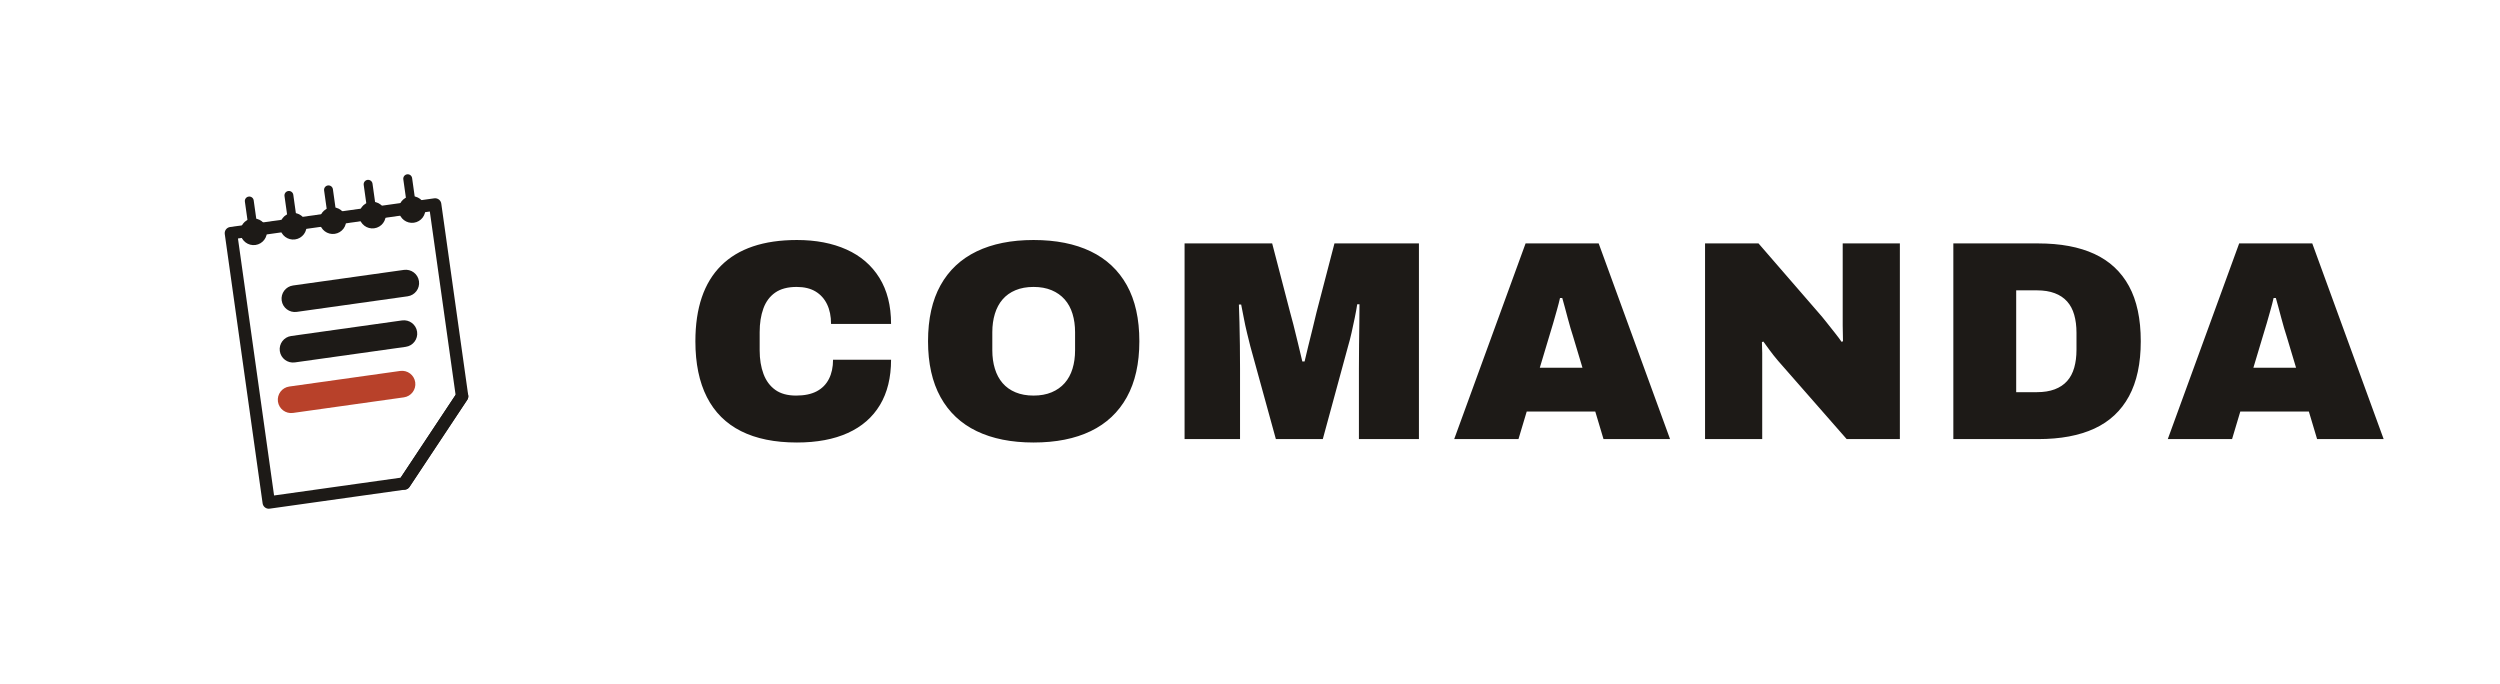
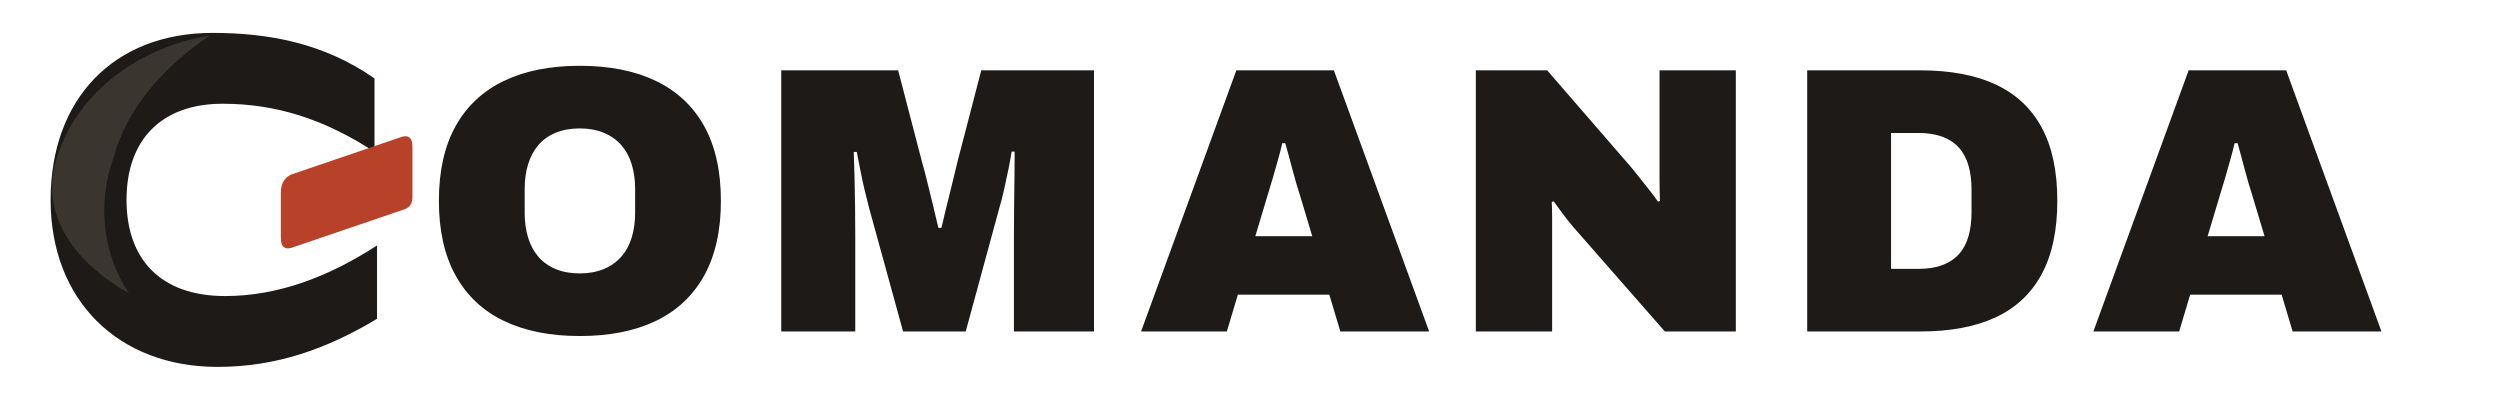
- <svg xmlns="http://www.w3.org/2000/svg" viewBox="0 0 549.38 150.00" width="549" height="150" role="img" aria-label="Comanda, lockup orizzontale, per fondi chiari">
-   <g transform="translate(25 25) scale(0.19531)">
-     <g transform="rotate(-8 256 256)">
-       <path d="M150 118 L382 118 L382 336 L304 424 L150 424 Z" fill="none" stroke="#1D1A17" stroke-width="14" stroke-linejoin="round" />
-       <path d="M382 336 L304 424" fill="none" stroke="#1D1A17" stroke-width="14" stroke-linecap="round" />
-       <g fill="#1D1A17">
-         <rect x="170.5" y="80" width="10" height="38" rx="5.0" />
-         <circle cx="175.5" cy="120" r="15" />
-         <rect x="215.5" y="80" width="10" height="38" rx="5.0" />
-         <circle cx="220.5" cy="120" r="15" />
-         <rect x="260.5" y="80" width="10" height="38" rx="5.0" />
-         <circle cx="265.5" cy="120" r="15" />
-         <rect x="305.5" y="80" width="10" height="38" rx="5.0" />
-         <circle cx="310.5" cy="120" r="15" />
-         <rect x="350.5" y="80" width="10" height="38" rx="5.0" />
-         <circle cx="355.5" cy="120" r="15" />
-       </g>
-       <rect x="196" y="186" width="156" height="30" rx="15" fill="#1D1A17" />
-       <rect x="186" y="242" width="156" height="30" rx="15" fill="#1D1A17" />
-       <rect x="176" y="298" width="156" height="30" rx="15" fill="#B8412A" />
-     </g>
+ <svg xmlns="http://www.w3.org/2000/svg" viewBox="0 0 988 160" role="img" aria-label="Comanda">
+   <g id="c-paper" transform="translate(4 0)">
+     <path d="M 144 31 C 124 17 102 13 80 13 C 41 13 16 39 16 79 C 16 119 43 145 82 145 C 105 145 125 138 145 126 L 145 97 C 125 110 105 117 85 117 C 59 117 46 102 46 79 C 46 55 60 41 84 41 C 105 41 124 47 144 60 Z" fill="#1D1A17" />
+     <path d="M 17 68 C 23 39 49 19 79 14 C 61 26 46 43 41 62 C 34 81 37 101 47 116 C 26 104 14 87 17 68 Z" fill="#3A352F" />
+     <path d="M 111 69 L 155 54 Q 159 53 159 58 L 159 78 Q 159 82 155 83 L 111 98 Q 107 99 107 94 L 107 76 Q 107 71 111 69 Z" fill="#B8412A" />
  </g>
-   <g transform="translate(150.00 96.44) scale(0.625)">
-     <path fill="#1D1A17" d="M40.2 1.2Q28.5 1.2 20.55 -2.8Q12.6 -6.8 8.55 -14.75Q4.5 -22.7 4.5 -34.4Q4.5 -52.0 13.55 -61.0Q22.6 -70.0 40.2 -70.0Q50.2 -70.0 57.65 -66.65Q65.1 -63.3 69.2 -56.7Q73.3 -50.1 73.3 -40.5H52.2Q52.2 -44.5 50.8 -47.4Q49.4 -50.3 46.75 -51.9Q44.1 -53.5 40.1 -53.5Q35.4 -53.5 32.55 -51.5Q29.7 -49.5 28.4 -45.9Q27.1 -42.3 27.1 -37.6V-31.2Q27.1 -26.5 28.45 -22.9Q29.8 -19.3 32.6 -17.3Q35.4 -15.3 39.9 -15.3Q44.3 -15.3 47.15 -16.8Q50.0 -18.3 51.45 -21.15Q52.9 -24.0 52.9 -27.9H73.3Q73.3 -18.5 69.4 -12.0Q65.5 -5.5 58.1 -2.15Q50.7 1.2 40.2 1.2Z M123.4 1.2Q111.7 1.2 103.4 -2.8Q95.1 -6.8 90.7 -14.75Q86.3 -22.7 86.3 -34.4Q86.3 -46.2 90.7 -54.1Q95.1 -62.0 103.4 -66.0Q111.7 -70.0 123.4 -70.0Q135.2 -70.0 143.5 -66.0Q151.8 -62.0 156.2 -54.1Q160.6 -46.2 160.6 -34.4Q160.6 -22.7 156.2 -14.75Q151.8 -6.8 143.5 -2.8Q135.2 1.2 123.4 1.2ZM123.4 -15.3Q127 -15.3 129.75 -16.45Q132.5 -17.6 134.35 -19.7Q136.2 -21.8 137.1 -24.75Q138.0 -27.7 138.0 -31.2V-37.6Q138.0 -41.1 137.1 -44.05Q136.2 -47.0 134.35 -49.1Q132.5 -51.2 129.75 -52.35Q127 -53.5 123.4 -53.5Q119.8 -53.5 117.05 -52.35Q114.3 -51.2 112.5 -49.1Q110.7 -47.0 109.8 -44.05Q108.9 -41.1 108.9 -37.6V-31.2Q108.9 -27.7 109.8 -24.75Q110.7 -21.8 112.5 -19.7Q114.3 -17.6 117.05 -16.45Q119.8 -15.3 123.4 -15.3Z M176.5 0.0V-68.8H207.3L213.6 -44.6Q214 -43.3 214.75 -40.3Q215.5 -37.3 216.35 -33.8Q217.2 -30.3 217.9 -27.3H218.7Q219.2 -29.5 219.95 -32.55Q220.7 -35.6 221.5 -38.8Q222.3 -42.0 222.9 -44.6L229.2 -68.8H258.9V0.0H237.8V-24.8Q237.8 -28.8 237.85 -33.05Q237.9 -37.3 237.95 -41.1Q238 -44.9 238 -47.4H237.2Q236.9 -45.4 236.35 -42.7Q235.8 -40.0 235.2 -37.35Q234.6 -34.7 234 -32.7L225.1 0.0H208.6L199.6 -32.7Q199.1 -34.7 198.45 -37.35Q197.8 -40.0 197.3 -42.7Q196.8 -45.4 196.4 -47.3H195.6Q195.7 -44.8 195.8 -41.0Q195.9 -37.2 195.95 -33.0Q196 -28.8 196 -24.8V0.0Z M271.3 0.0 296.4 -68.8H322.1L347.2 0.0H323.8L320.9 -9.7H296.8L293.9 0.0ZM301.4 -25.1H316.4L313.1 -36.1Q312.7 -37.3 312.2 -39.0Q311.7 -40.7 311.2 -42.6Q310.7 -44.5 310.2 -46.35Q309.7 -48.2 309.3 -49.6H308.5Q308.1 -47.8 307.45 -45.5Q306.8 -43.2 306.1 -40.75Q305.4 -38.3 304.7 -36.1Z M359.5 0.0V-68.8H378.3L399.7 -44.1Q400.6 -43.1 402.1 -41.2Q403.6 -39.3 405.15 -37.35Q406.7 -35.4 407.5 -34.2L408.0 -34.4Q407.9 -37.2 407.9 -39.95Q407.9 -42.7 407.9 -44.1V-68.8H428.0V0.0H409.3L385.2 -27.5Q383.5 -29.5 382.3 -31.15Q381.1 -32.8 380.0 -34.3L379.5 -34.1Q379.6 -32.2 379.6 -30.3Q379.6 -28.4 379.6 -27.5V0.0Z M446.8 0.0V-68.8H476.6Q488.4 -68.8 496.4 -65.1Q504.4 -61.4 508.55 -53.8Q512.7 -46.2 512.7 -34.4Q512.7 -22.7 508.55 -15.05Q504.4 -7.4 496.4 -3.7Q488.4 0.0 476.6 0.0ZM468.9 -16.5H476.2Q479.8 -16.5 482.45 -17.5Q485.1 -18.5 486.8 -20.4Q488.5 -22.3 489.3 -25.1Q490.1 -27.9 490.1 -31.4V-37.4Q490.1 -40.9 489.3 -43.7Q488.5 -46.5 486.8 -48.4Q485.1 -50.3 482.45 -51.3Q479.8 -52.3 476.2 -52.3H468.9Z M522.2 0.0 547.3 -68.8H573.0L598.1 0.0H574.7L571.8 -9.7H547.7L544.8 0.0ZM552.3 -25.1H567.3L564.0 -36.1Q563.6 -37.3 563.1 -39.0Q562.6 -40.7 562.1 -42.6Q561.6 -44.5 561.1 -46.35Q560.6 -48.2 560.2 -49.6H559.4Q559.0 -47.8 558.35 -45.5Q557.7 -43.2 557.0 -40.75Q556.3 -38.3 555.6 -36.1Z" />
-   </g>
+   <path id="omanda" d="M123.4 1.2Q111.7 1.2 103.4 -2.8Q95.1 -6.8 90.7 -14.75Q86.3 -22.7 86.3 -34.4Q86.3 -46.2 90.7 -54.1Q95.1 -62.0 103.4 -66.0Q111.7 -70.0 123.4 -70.0Q135.2 -70.0 143.5 -66.0Q151.8 -62.0 156.2 -54.1Q160.6 -46.2 160.6 -34.4Q160.6 -22.7 156.2 -14.75Q151.8 -6.8 143.5 -2.8Q135.2 1.2 123.4 1.2ZM123.4 -15.3Q127 -15.3 129.75 -16.45Q132.5 -17.6 134.35 -19.7Q136.2 -21.8 137.1 -24.75Q138.0 -27.7 138.0 -31.2V-37.6Q138.0 -41.1 137.1 -44.05Q136.2 -47.0 134.35 -49.1Q132.5 -51.2 129.75 -52.35Q127 -53.5 123.4 -53.5Q119.8 -53.5 117.05 -52.35Q114.3 -51.2 112.5 -49.1Q110.7 -47.0 109.8 -44.05Q108.9 -41.1 108.9 -37.6V-31.2Q108.9 -27.7 109.8 -24.75Q110.7 -21.8 112.5 -19.7Q114.3 -17.6 117.05 -16.45Q119.8 -15.3 123.4 -15.3Z M176.5 0.0V-68.8H207.3L213.6 -44.6Q214 -43.3 214.75 -40.3Q215.5 -37.3 216.35 -33.8Q217.2 -30.3 217.9 -27.3H218.7Q219.2 -29.5 219.95 -32.55Q220.7 -35.6 221.5 -38.8Q222.3 -42.0 222.9 -44.6L229.2 -68.8H258.9V0.0H237.8V-24.8Q237.8 -28.8 237.85 -33.05Q237.9 -37.3 237.95 -41.1Q238 -44.9 238 -47.4H237.2Q236.9 -45.4 236.35 -42.7Q235.8 -40.0 235.2 -37.35Q234.6 -34.7 234 -32.7L225.1 0.0H208.6L199.6 -32.7Q199.1 -34.7 198.45 -37.35Q197.8 -40.0 197.3 -42.7Q196.8 -45.4 196.4 -47.3H195.6Q195.7 -44.8 195.8 -41.0Q195.9 -37.2 195.95 -33.0Q196 -28.8 196 -24.8V0.0Z M271.3 0.0 296.4 -68.8H322.1L347.2 0.0H323.8L320.9 -9.7H296.8L293.9 0.0ZM301.4 -25.1H316.4L313.1 -36.1Q312.7 -37.3 312.2 -39.0Q311.7 -40.7 311.2 -42.6Q310.7 -44.5 310.2 -46.35Q309.7 -48.2 309.3 -49.6H308.5Q308.1 -47.8 307.45 -45.5Q306.8 -43.2 306.1 -40.75Q305.4 -38.3 304.7 -36.1Z M359.5 0.0V-68.8H378.3L399.7 -44.1Q400.6 -43.1 402.1 -41.2Q403.6 -39.3 405.15 -37.35Q406.7 -35.4 407.5 -34.2L408.0 -34.4Q407.9 -37.2 407.9 -39.95Q407.9 -42.7 407.9 -44.1V-68.8H428.0V0.0H409.3L385.2 -27.5Q383.5 -29.5 382.3 -31.15Q381.1 -32.8 380.0 -34.3L379.5 -34.1Q379.6 -32.2 379.6 -30.3Q379.6 -28.4 379.6 -27.5V0.0Z M446.8 0.0V-68.8H476.6Q488.4 -68.8 496.4 -65.1Q504.4 -61.4 508.55 -53.8Q512.7 -46.2 512.7 -34.4Q512.7 -22.7 508.55 -15.05Q504.4 -7.4 496.4 -3.7Q488.4 0.0 476.6 0.0ZM468.9 -16.5H476.2Q479.8 -16.5 482.45 -17.5Q485.1 -18.5 486.8 -20.4Q488.5 -22.3 489.3 -25.1Q490.1 -27.9 490.1 -31.4V-37.4Q490.1 -40.9 489.3 -43.7Q488.5 -46.5 486.8 -48.4Q485.1 -50.3 482.45 -51.3Q479.8 -52.3 476.2 -52.3H468.9Z M522.2 0.0 547.3 -68.8H573.0L598.1 0.0H574.7L571.8 -9.7H547.7L544.8 0.0ZM552.3 -25.1H567.3L564.0 -36.1Q563.6 -37.3 563.1 -39.0Q562.6 -40.7 562.1 -42.6Q561.6 -44.5 561.1 -46.35Q560.6 -48.2 560.2 -49.6H559.4Q559.0 -47.8 558.35 -45.5Q557.7 -43.2 557.0 -40.75Q556.3 -38.3 555.6 -36.1Z" fill="#1D1A17" transform="translate(44 131) scale(1.5)" />
</svg>
